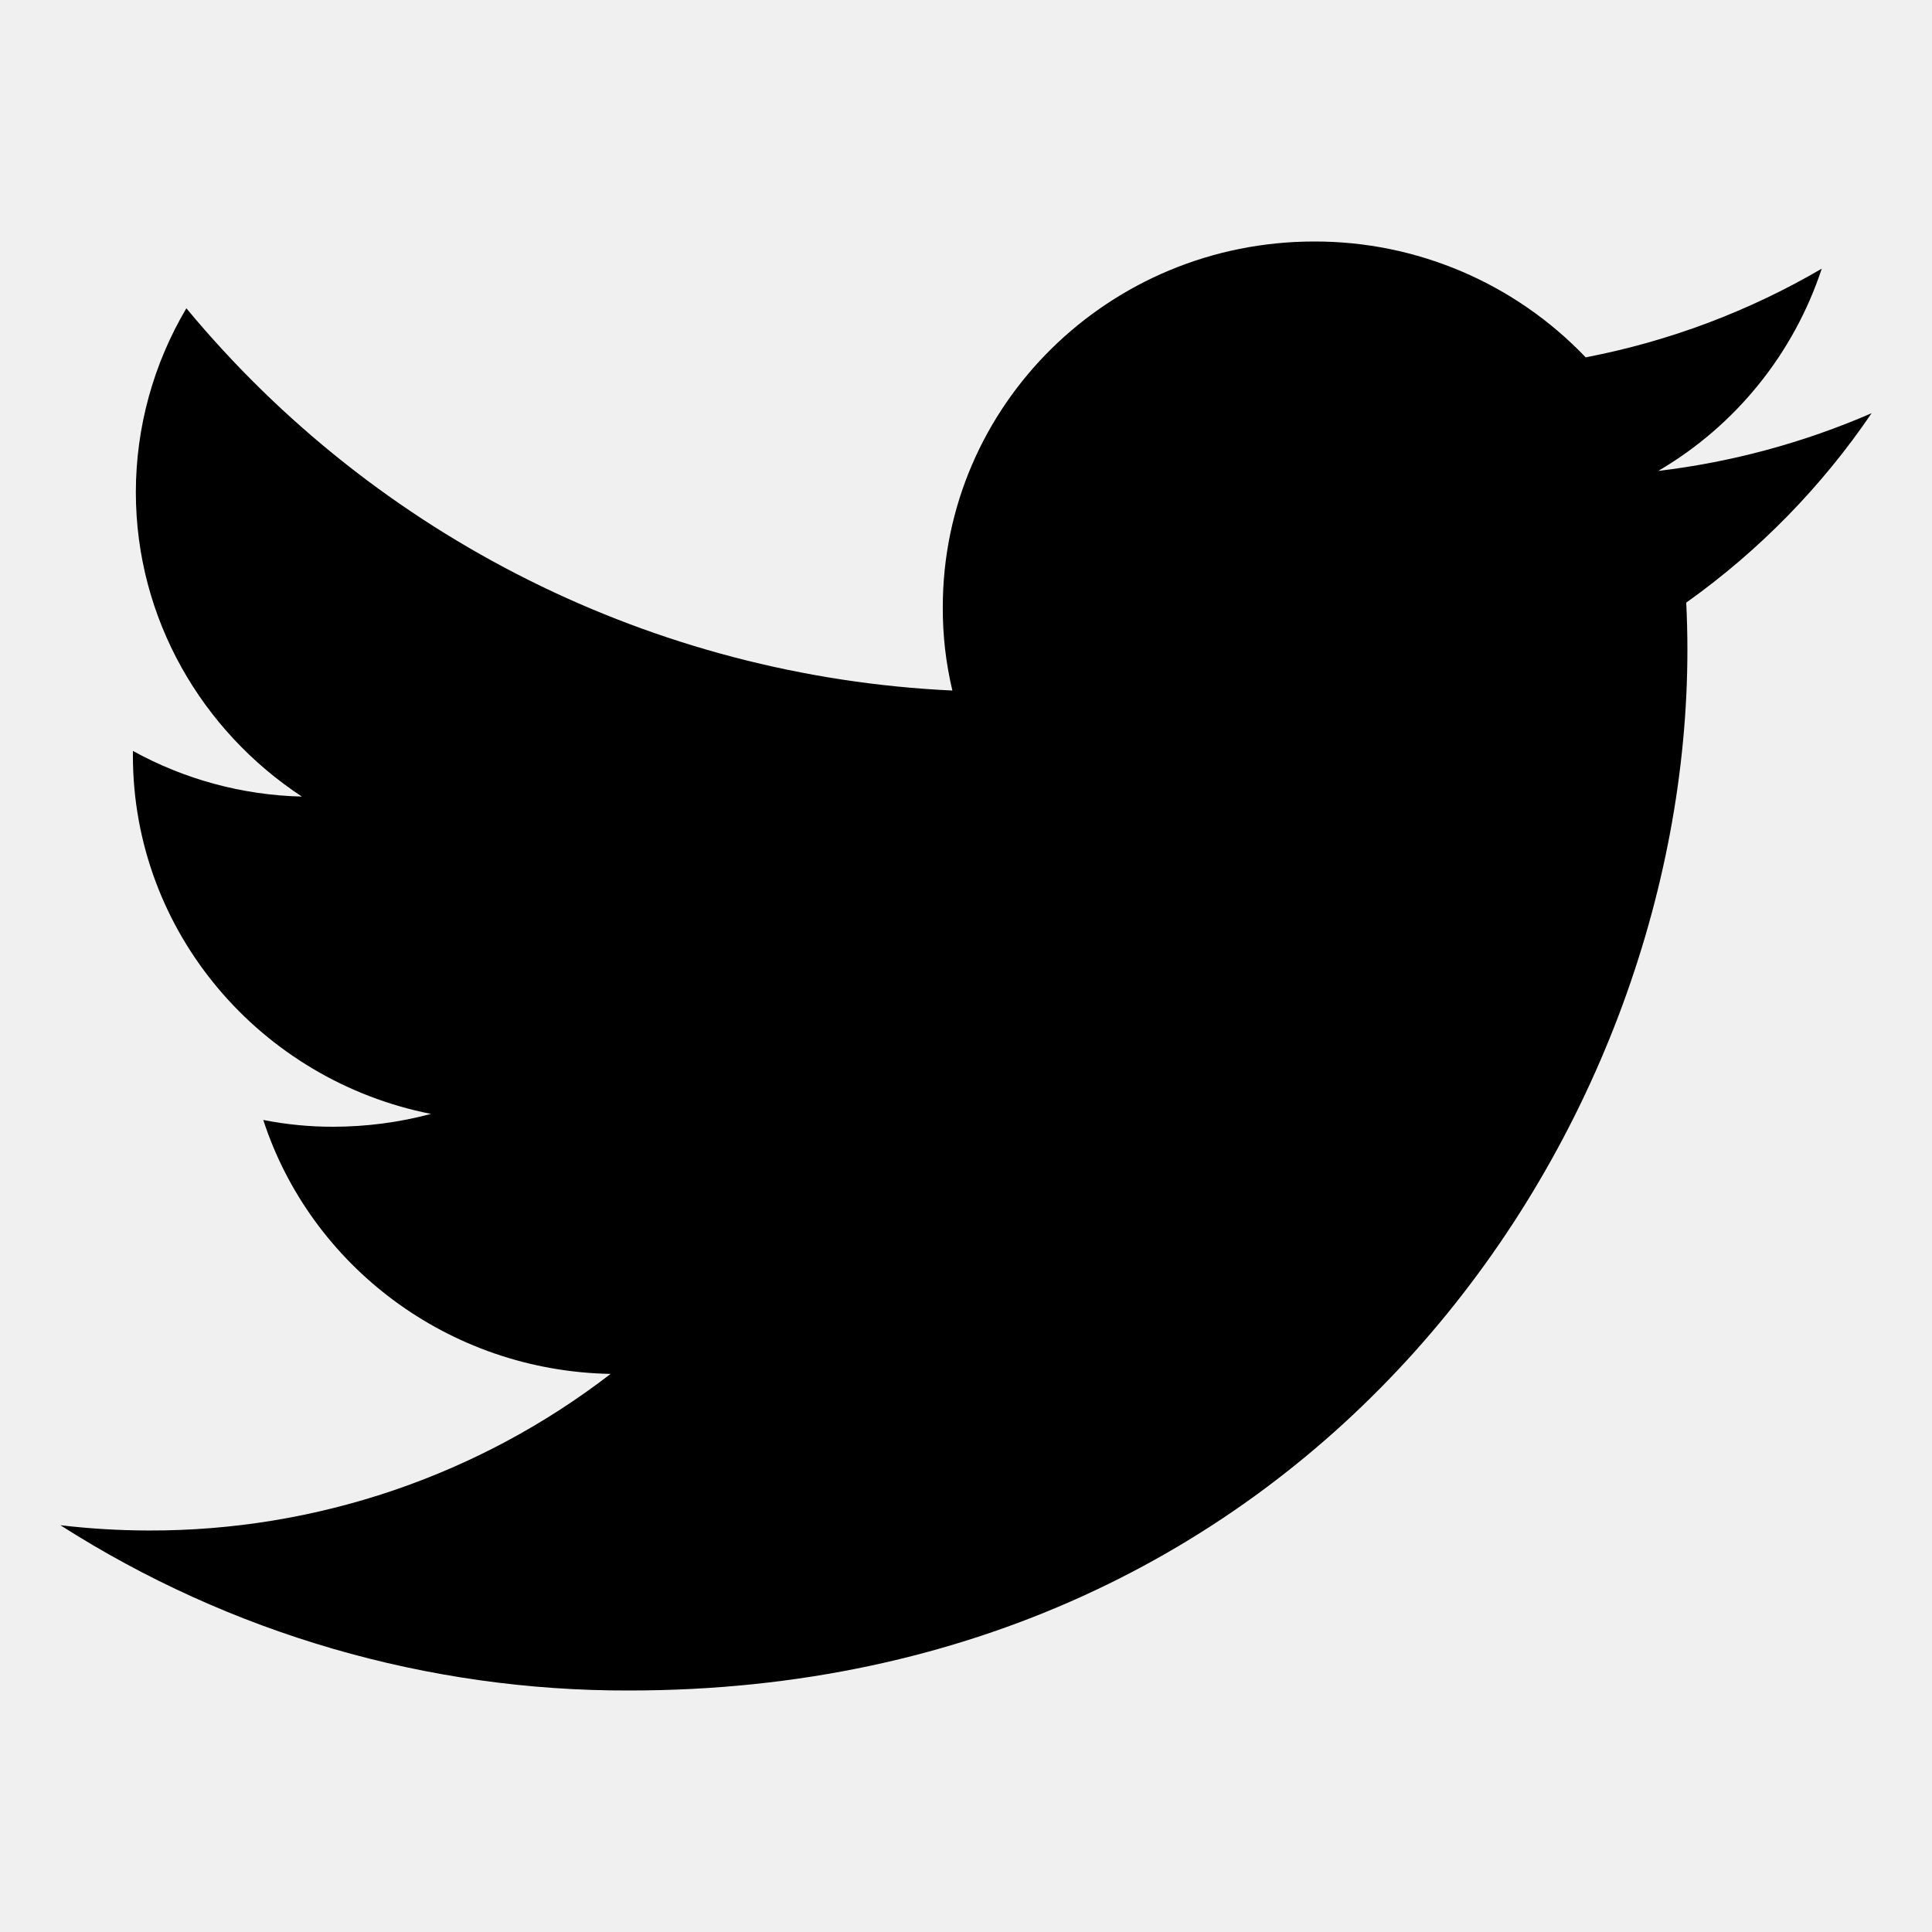
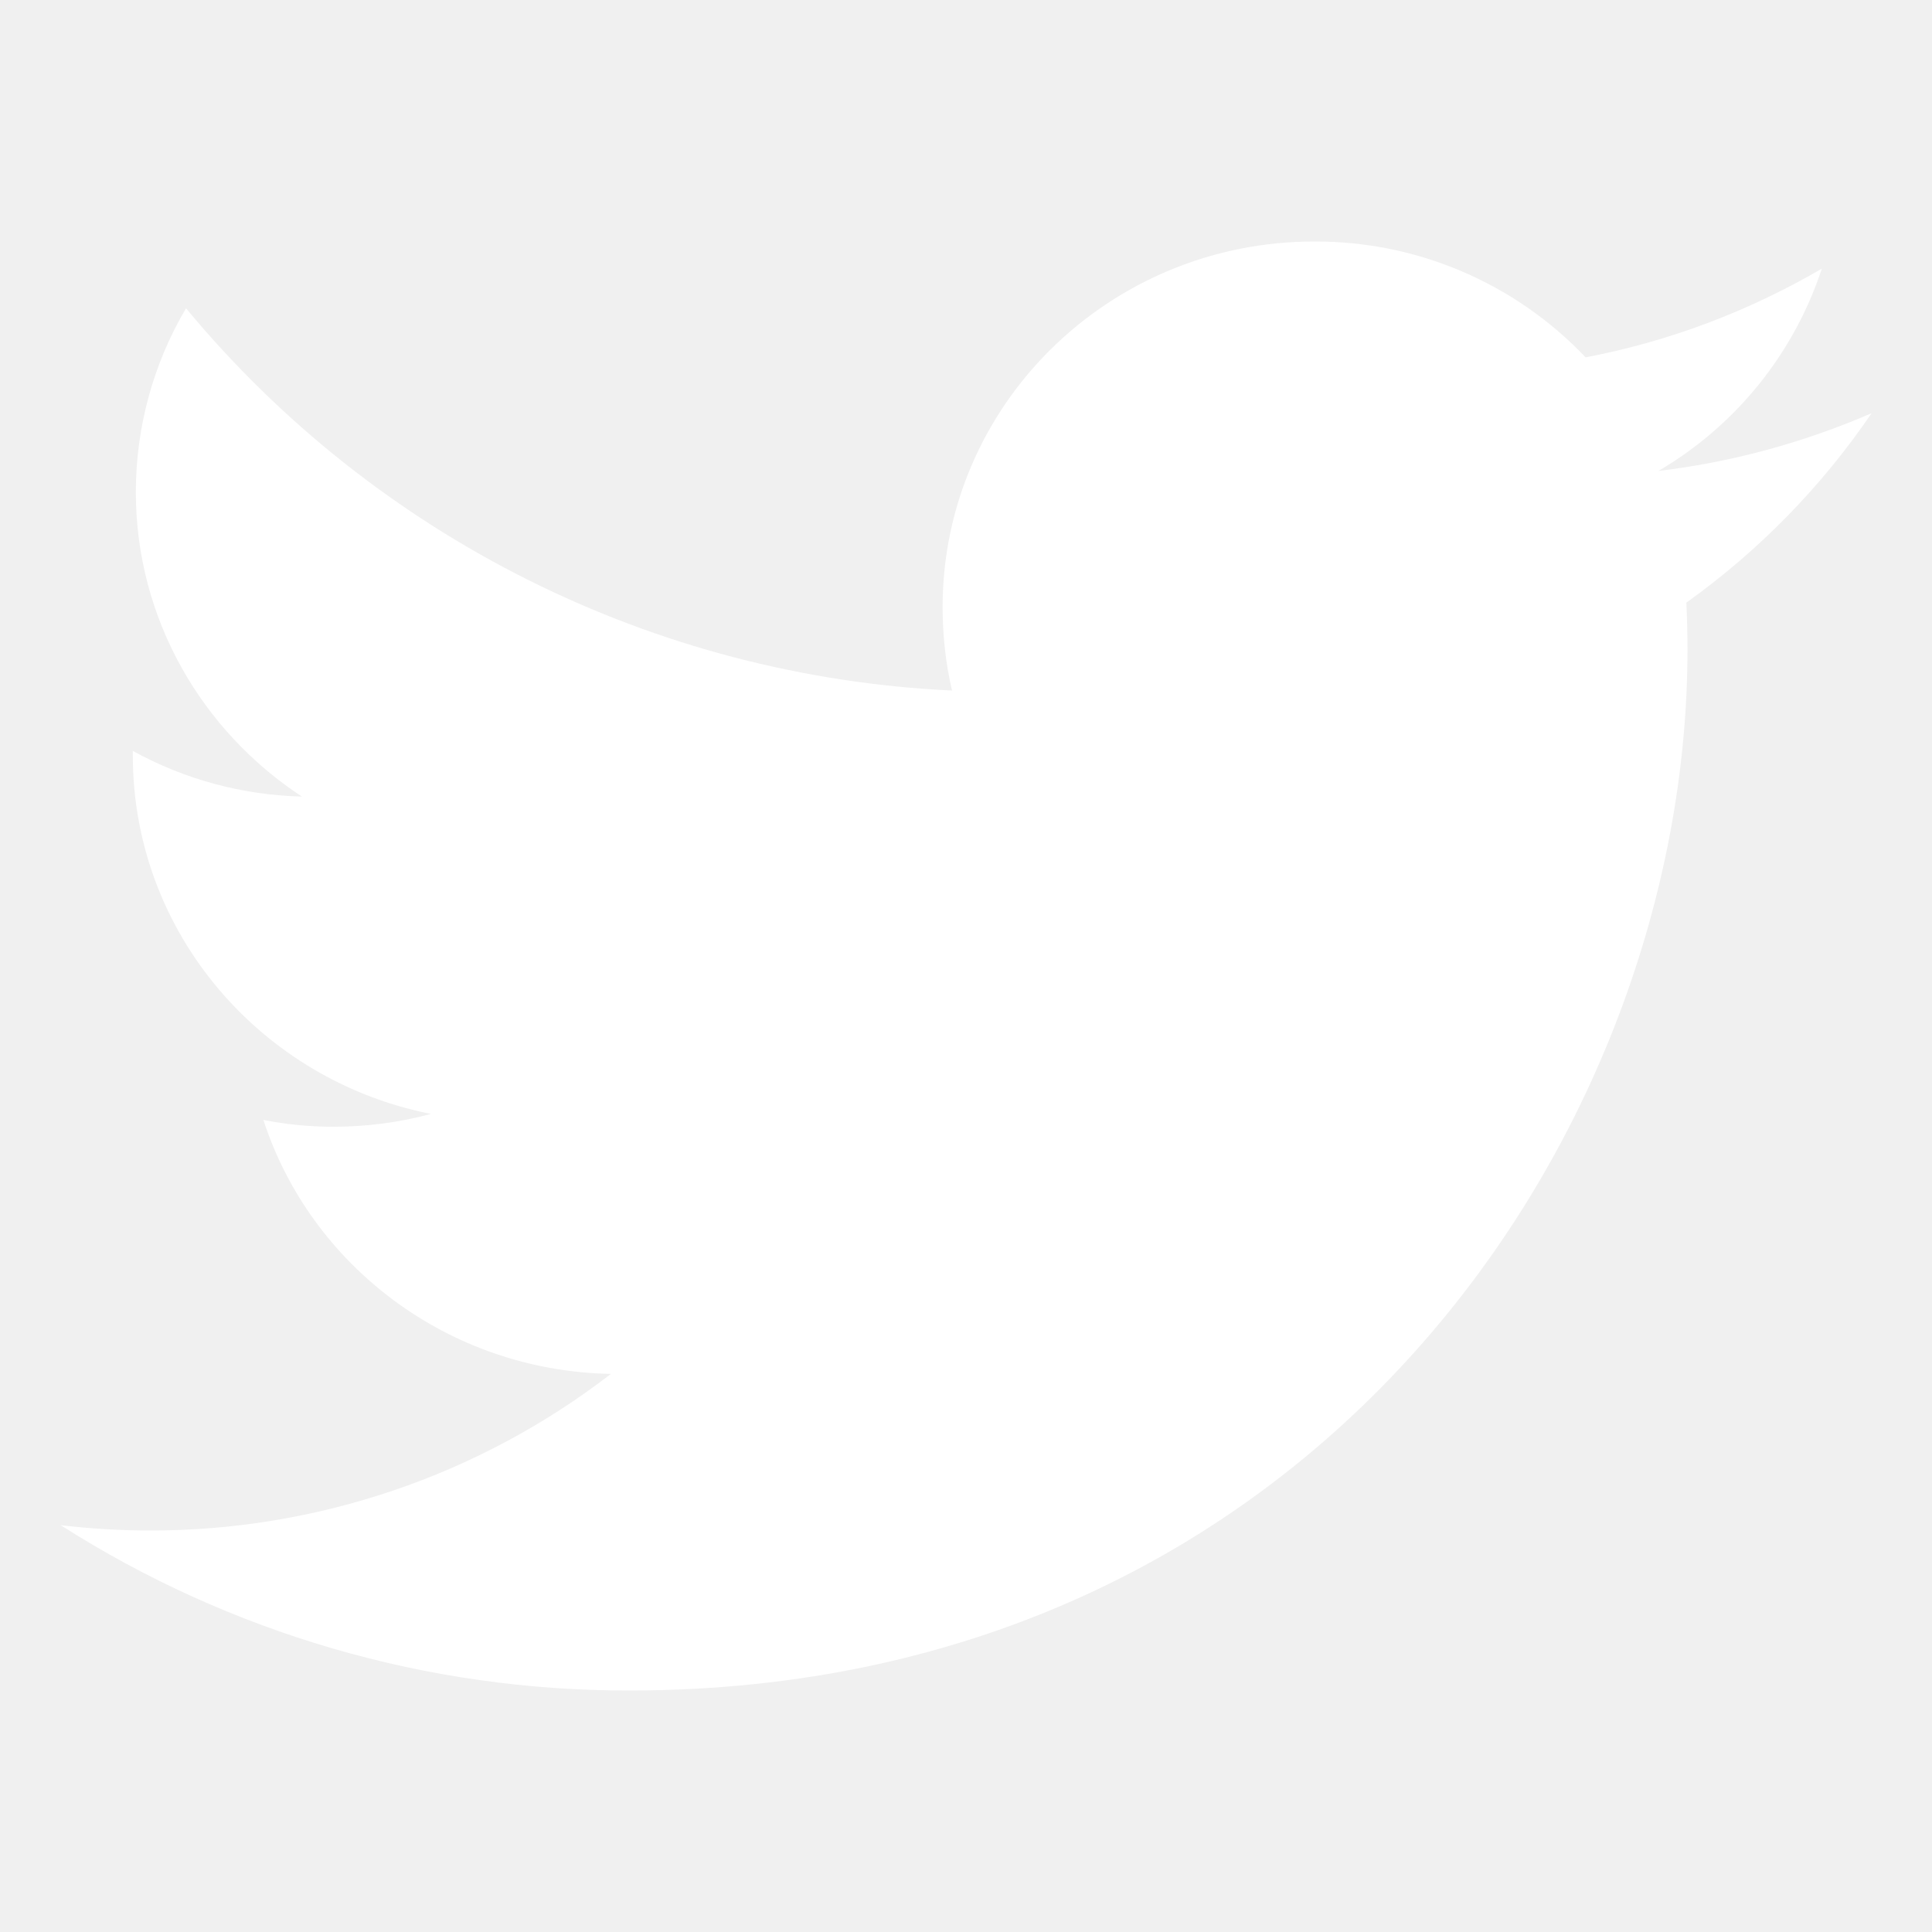
- <svg xmlns="http://www.w3.org/2000/svg" width="512" height="512" viewBox="0 0 512 512">
-   <path d="M496,109.5a201.8,201.8,0,0,1-56.55,15.3,97.51,97.51,0,0,0,43.33-53.6,197.74,197.74,0,0,1-62.56,23.5A99.14,99.14,0,0,0,348.31,64c-54.42,0-98.46,43.4-98.46,96.9a93.21,93.21,0,0,0,2.54,22.1,280.7,280.7,0,0,1-203-101.3A95.69,95.69,0,0,0,36,130.4C36,164,53.53,193.7,80,211.1A97.5,97.5,0,0,1,35.22,199v1.2c0,47,34,86.1,79,95a100.76,100.76,0,0,1-25.94,3.4,94.38,94.38,0,0,1-18.51-1.8c12.51,38.5,48.92,66.5,92.05,67.3A199.59,199.59,0,0,1,39.5,405.6,203,203,0,0,1,16,404.2,278.68,278.68,0,0,0,166.74,448c181.36,0,280.44-147.7,280.44-275.8,0-4.2-.11-8.4-.31-12.5A198.48,198.48,0,0,0,496,109.5Z" />
+ <svg xmlns="http://www.w3.org/2000/svg" version="1.1" id="Layer_1" x="0px" y="0px" viewBox="0 0 512 512" style="enable-background:new 0 0 512 512;" xml:space="preserve">
+   <style type="text/css">
+ 	.st0{fill:#FFFFFF;}
+ </style>
+   <path class="st0" d="M496,109.5c-18,7.8-37.1,13-56.5,15.3c20.5-12,35.9-31.1,43.3-53.6c-19.4,11.3-40.5,19.3-62.6,23.5  C401.5,75,375.5,63.9,348.3,64c-54.4,0-98.5,43.4-98.5,96.9c0,7.4,0.8,14.9,2.5,22.1c-78.9-3.7-152.6-40.5-203-101.3  C40.6,96.4,36,113.3,36,130.4c0,33.6,17.5,63.3,44,80.7c-15.7-0.4-31-4.5-44.8-12.1v1.2c0,47,34,86.1,79,95  c-8.5,2.3-17.2,3.4-25.9,3.4c-6.2,0-12.4-0.6-18.5-1.8c12.5,38.5,48.9,66.5,92.1,67.3c-35,27-78.1,41.6-122.3,41.5  c-7.9,0-15.7-0.5-23.5-1.4c45,28.7,97.3,43.9,150.7,43.8c181.4,0,280.4-147.7,280.4-275.8c0-4.2-0.1-8.4-0.3-12.5  C466.1,146,482.7,129,496,109.5z" />
</svg>
